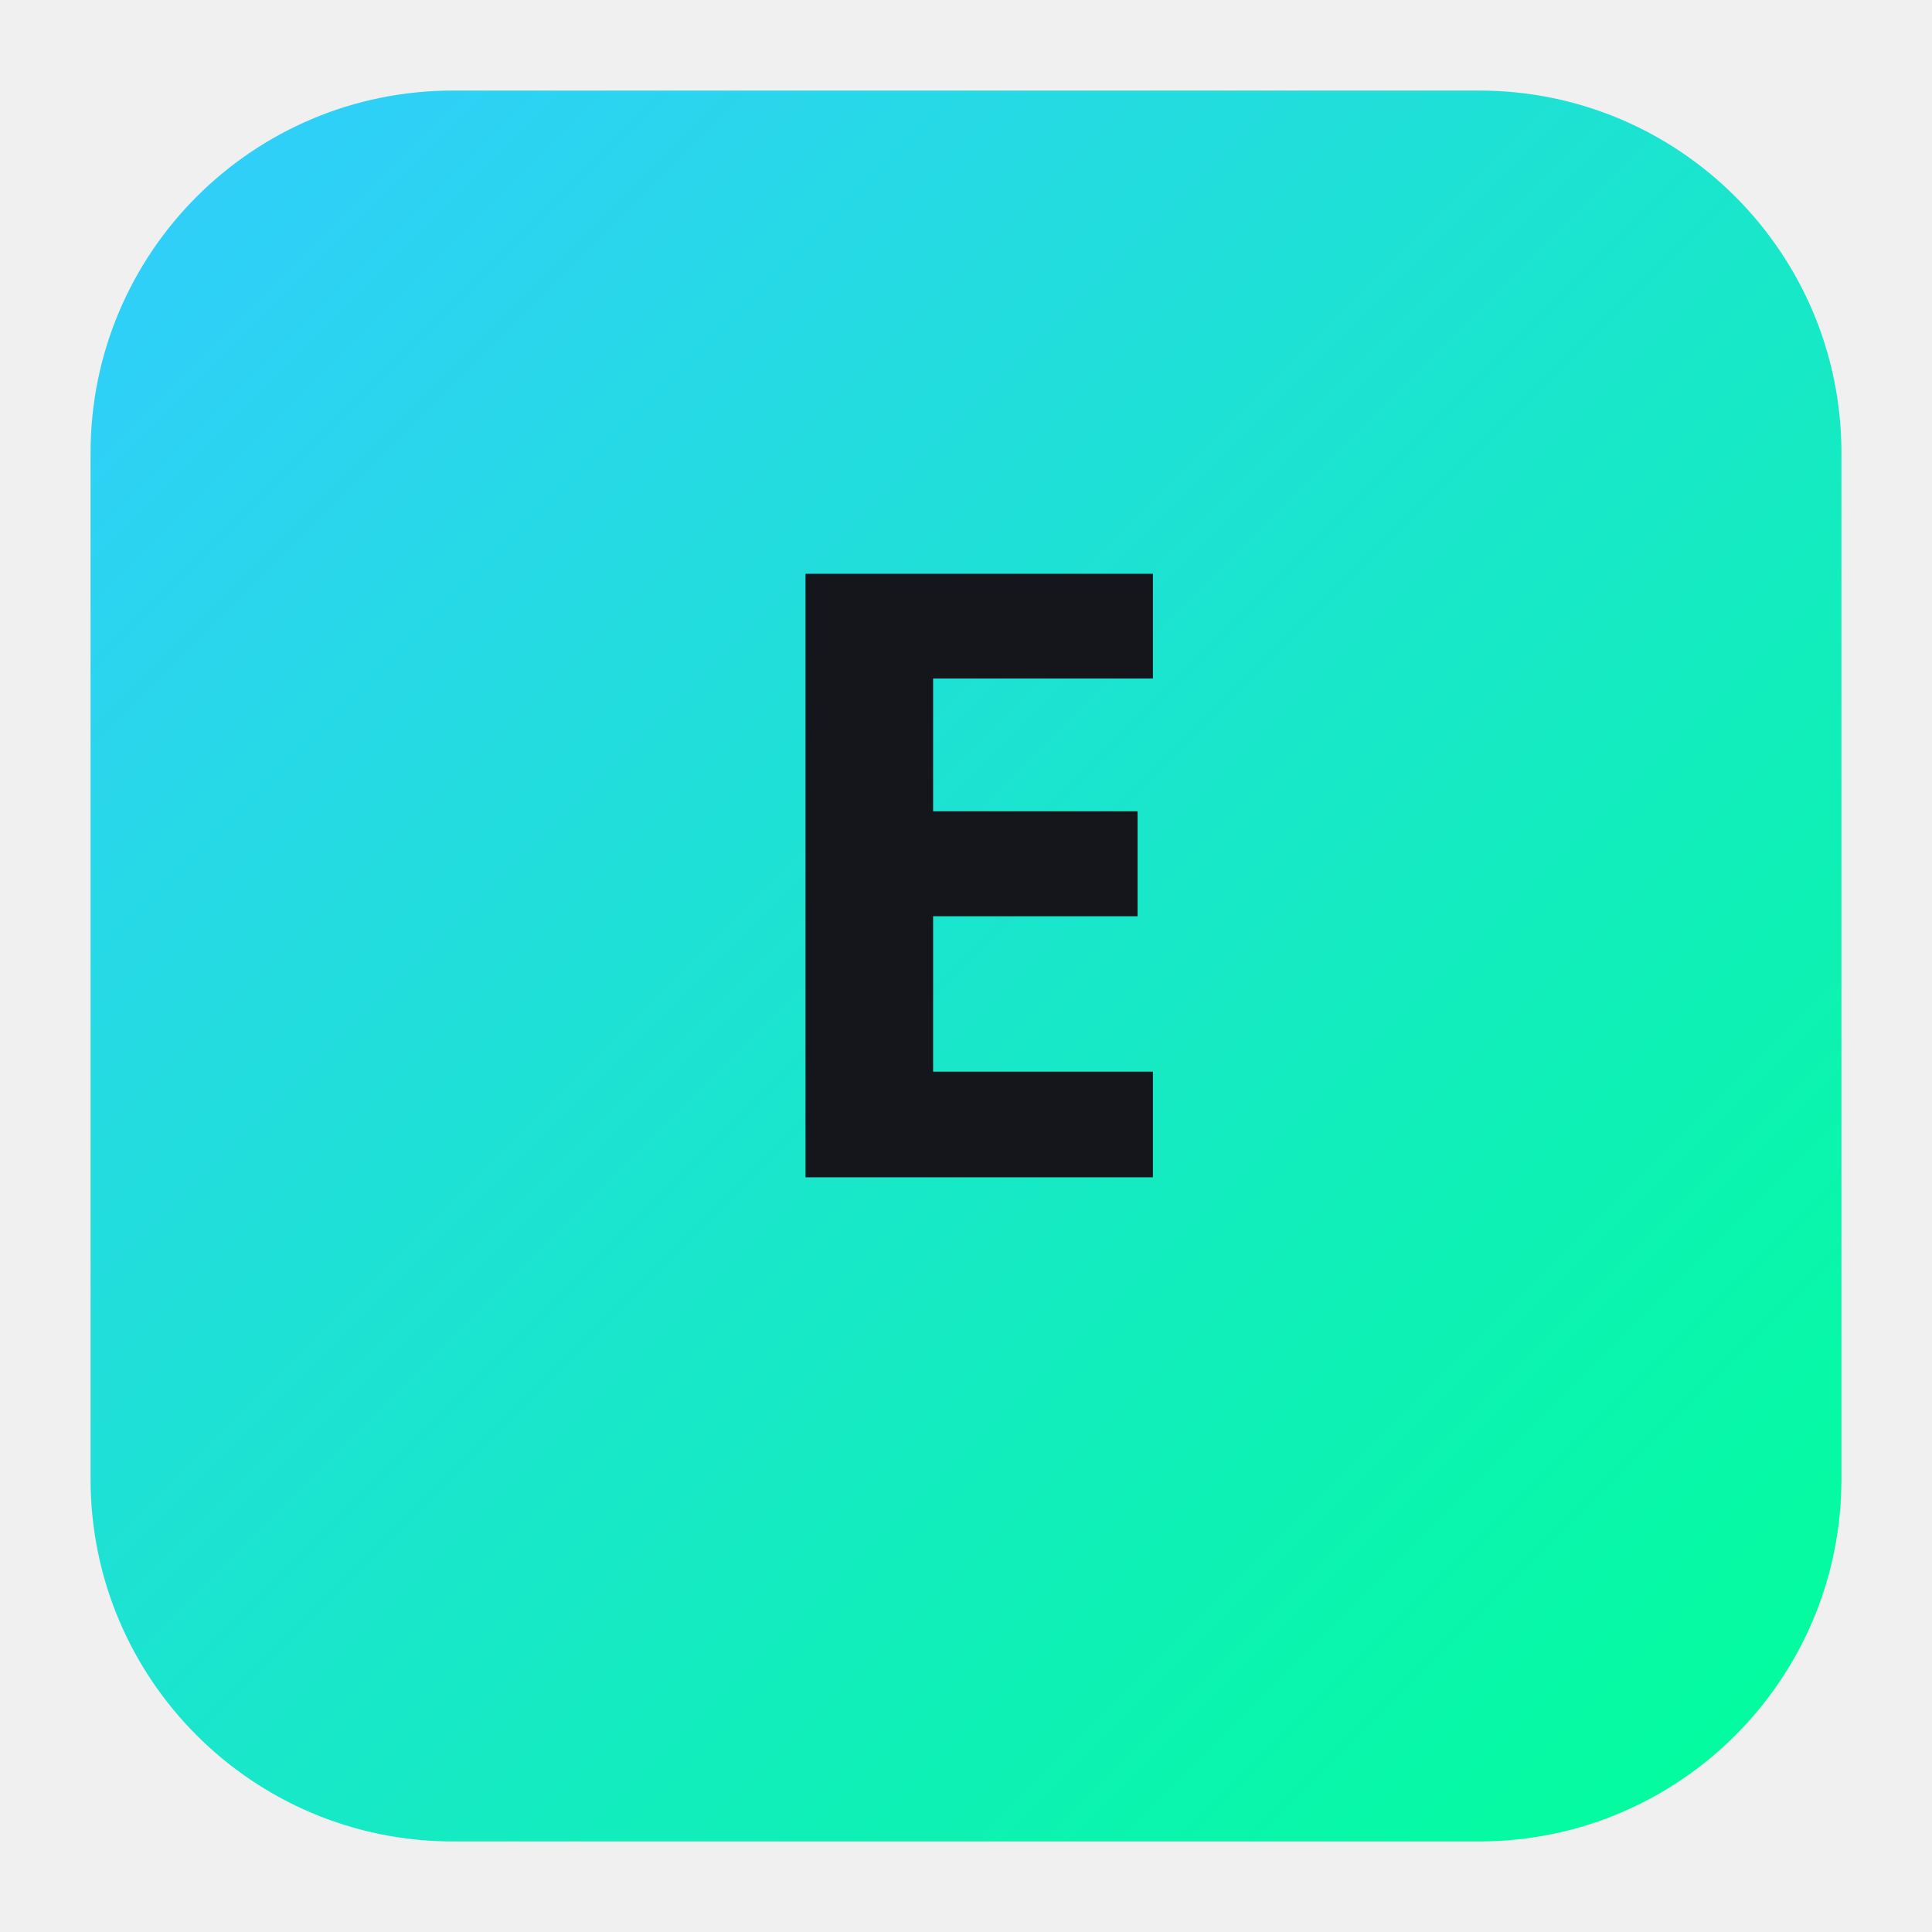
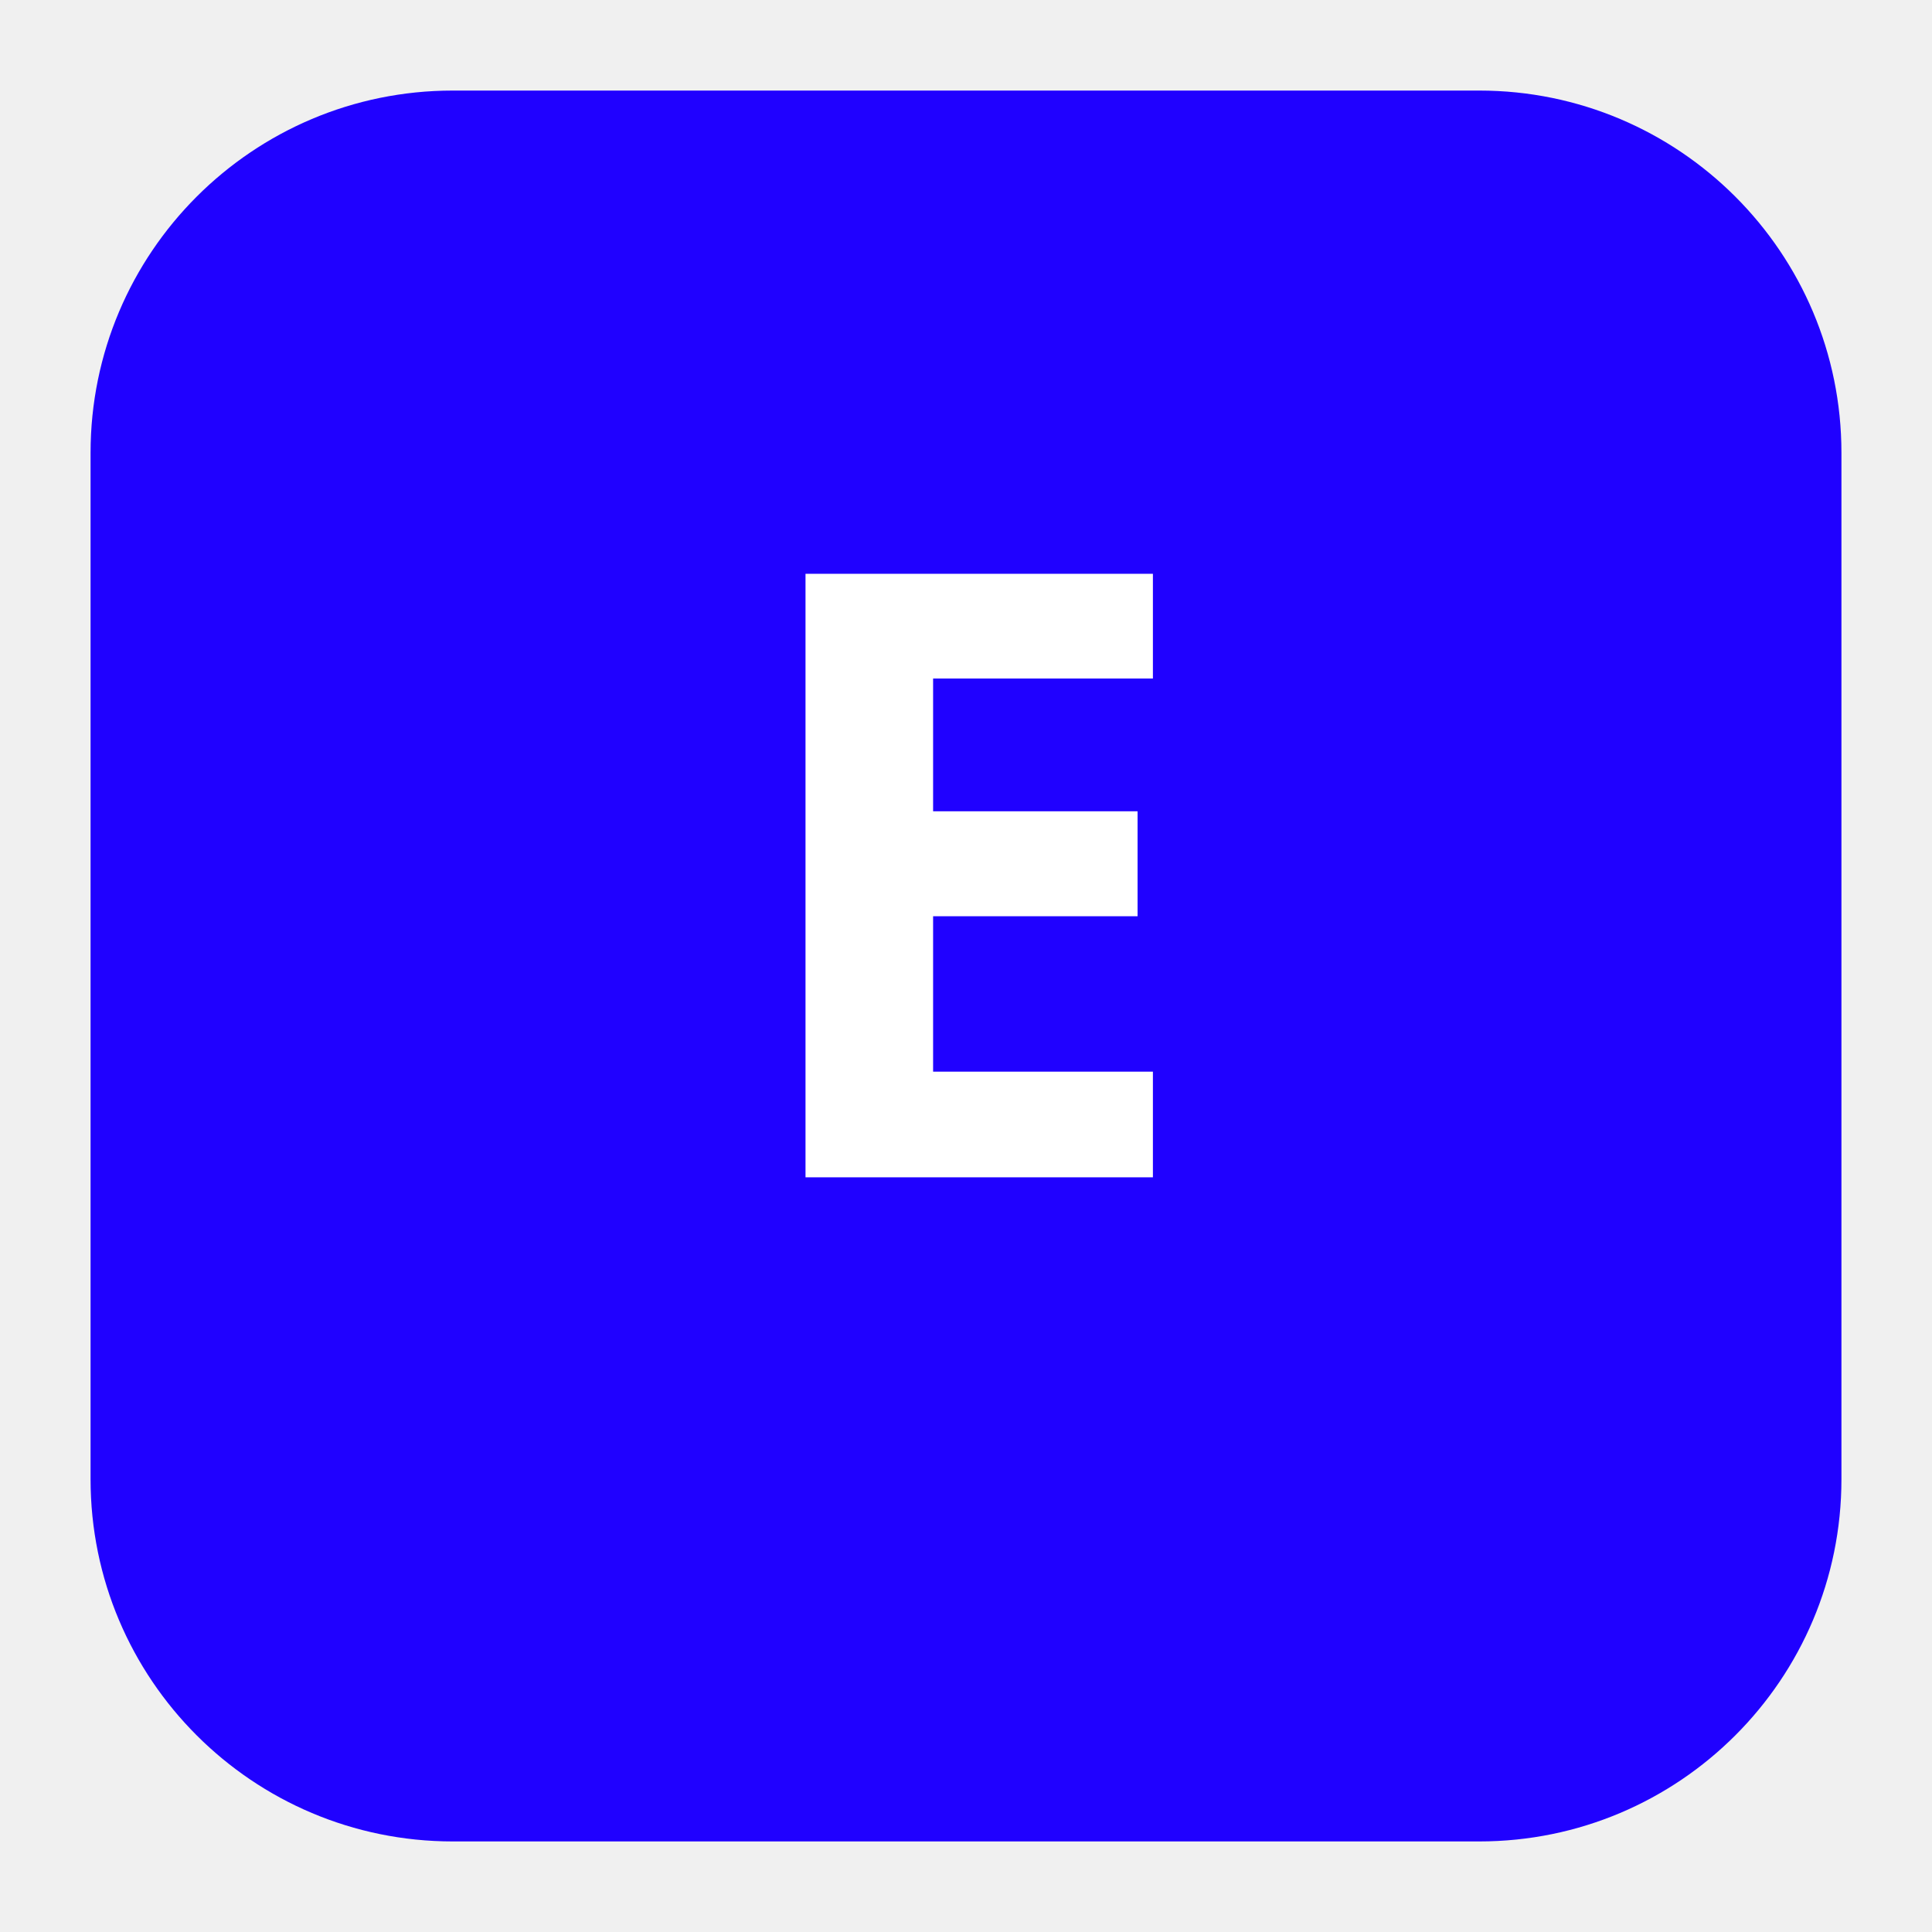
<svg xmlns="http://www.w3.org/2000/svg" viewBox="0 0 128 128">
-   <defs>
-     <linearGradient id="g" x1="0" y1="0" x2="1" y2="1">
-       <stop offset="0" stop-color="#33ccff" />
-       <stop offset="1" stop-color="#00ff99" />
-     </linearGradient>
-   </defs>
-   <rect x="6" y="6" width="116" height="116" rx="24" fill="url(#g)" />
-   <text x="64" y="78" text-anchor="middle" font-family="sans-serif" font-weight="700" font-size="56" fill="#14161c">E</text>
+   <rect x="6" y="6" width="116" height="116" rx="24" fill="#2001ff" />
+   <text x="64" y="78" text-anchor="middle" font-family="sans-serif" font-weight="700" font-size="56" fill="#ffffff">E</text>
</svg>
